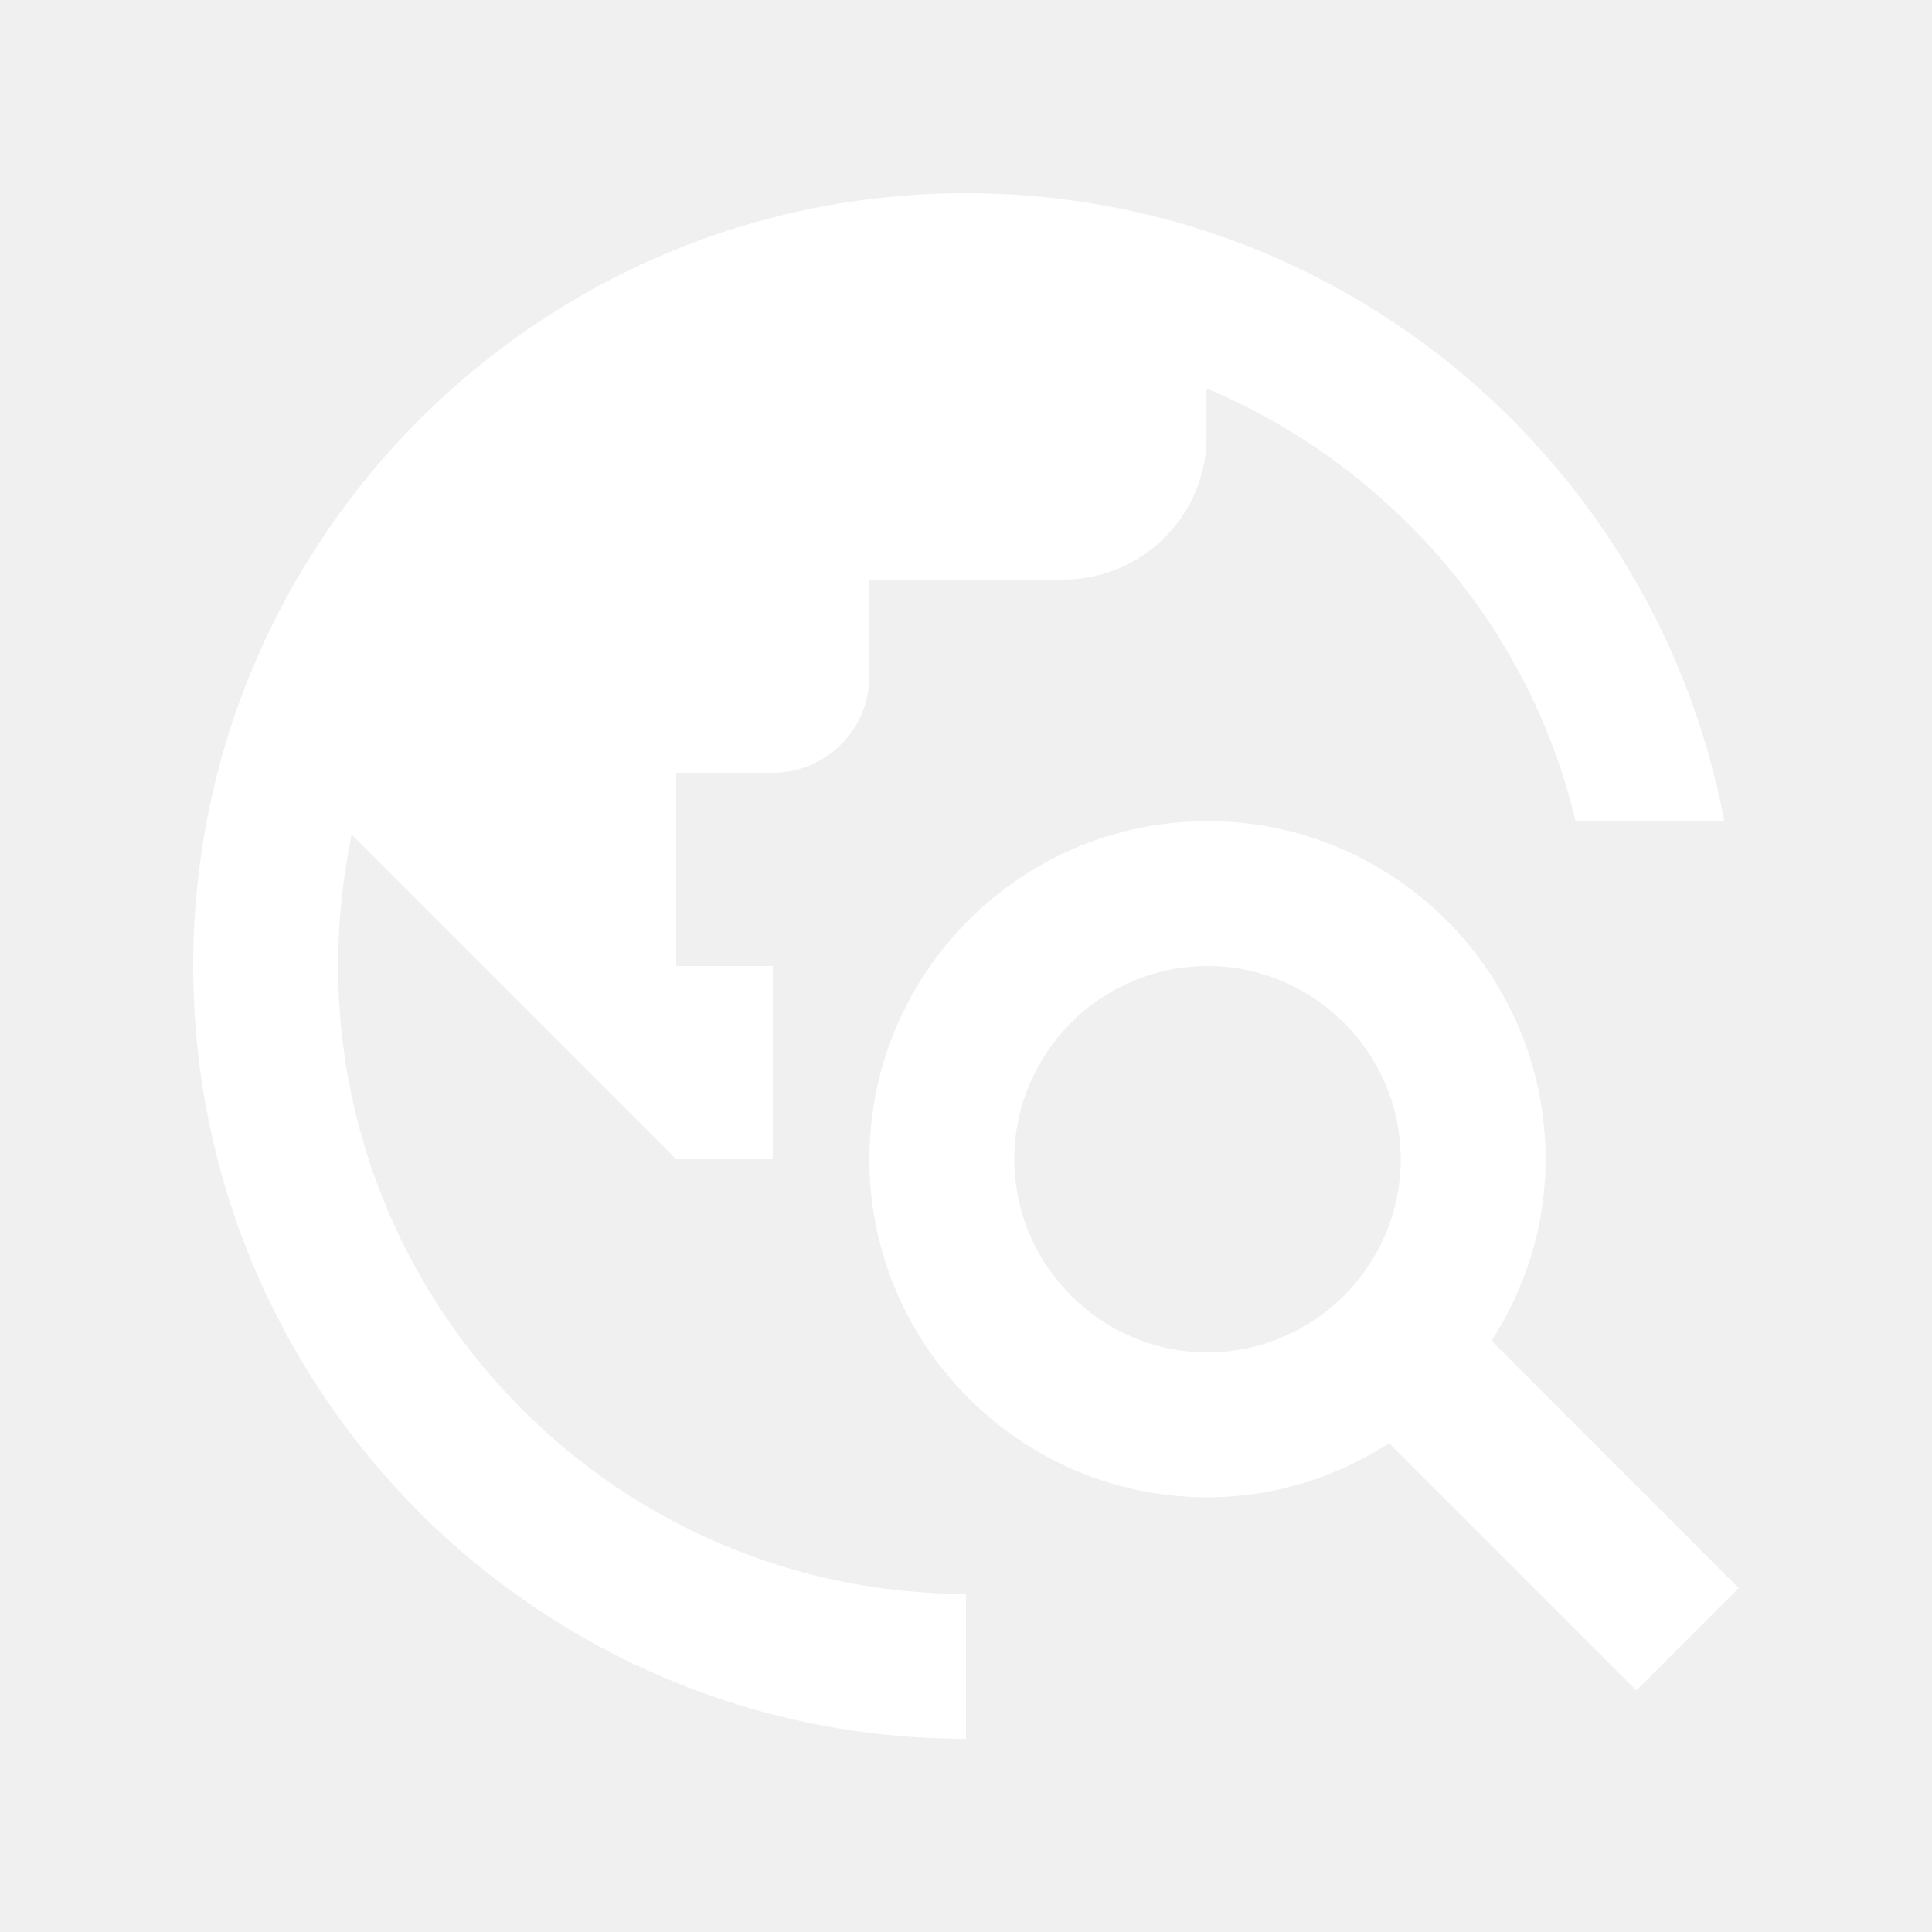
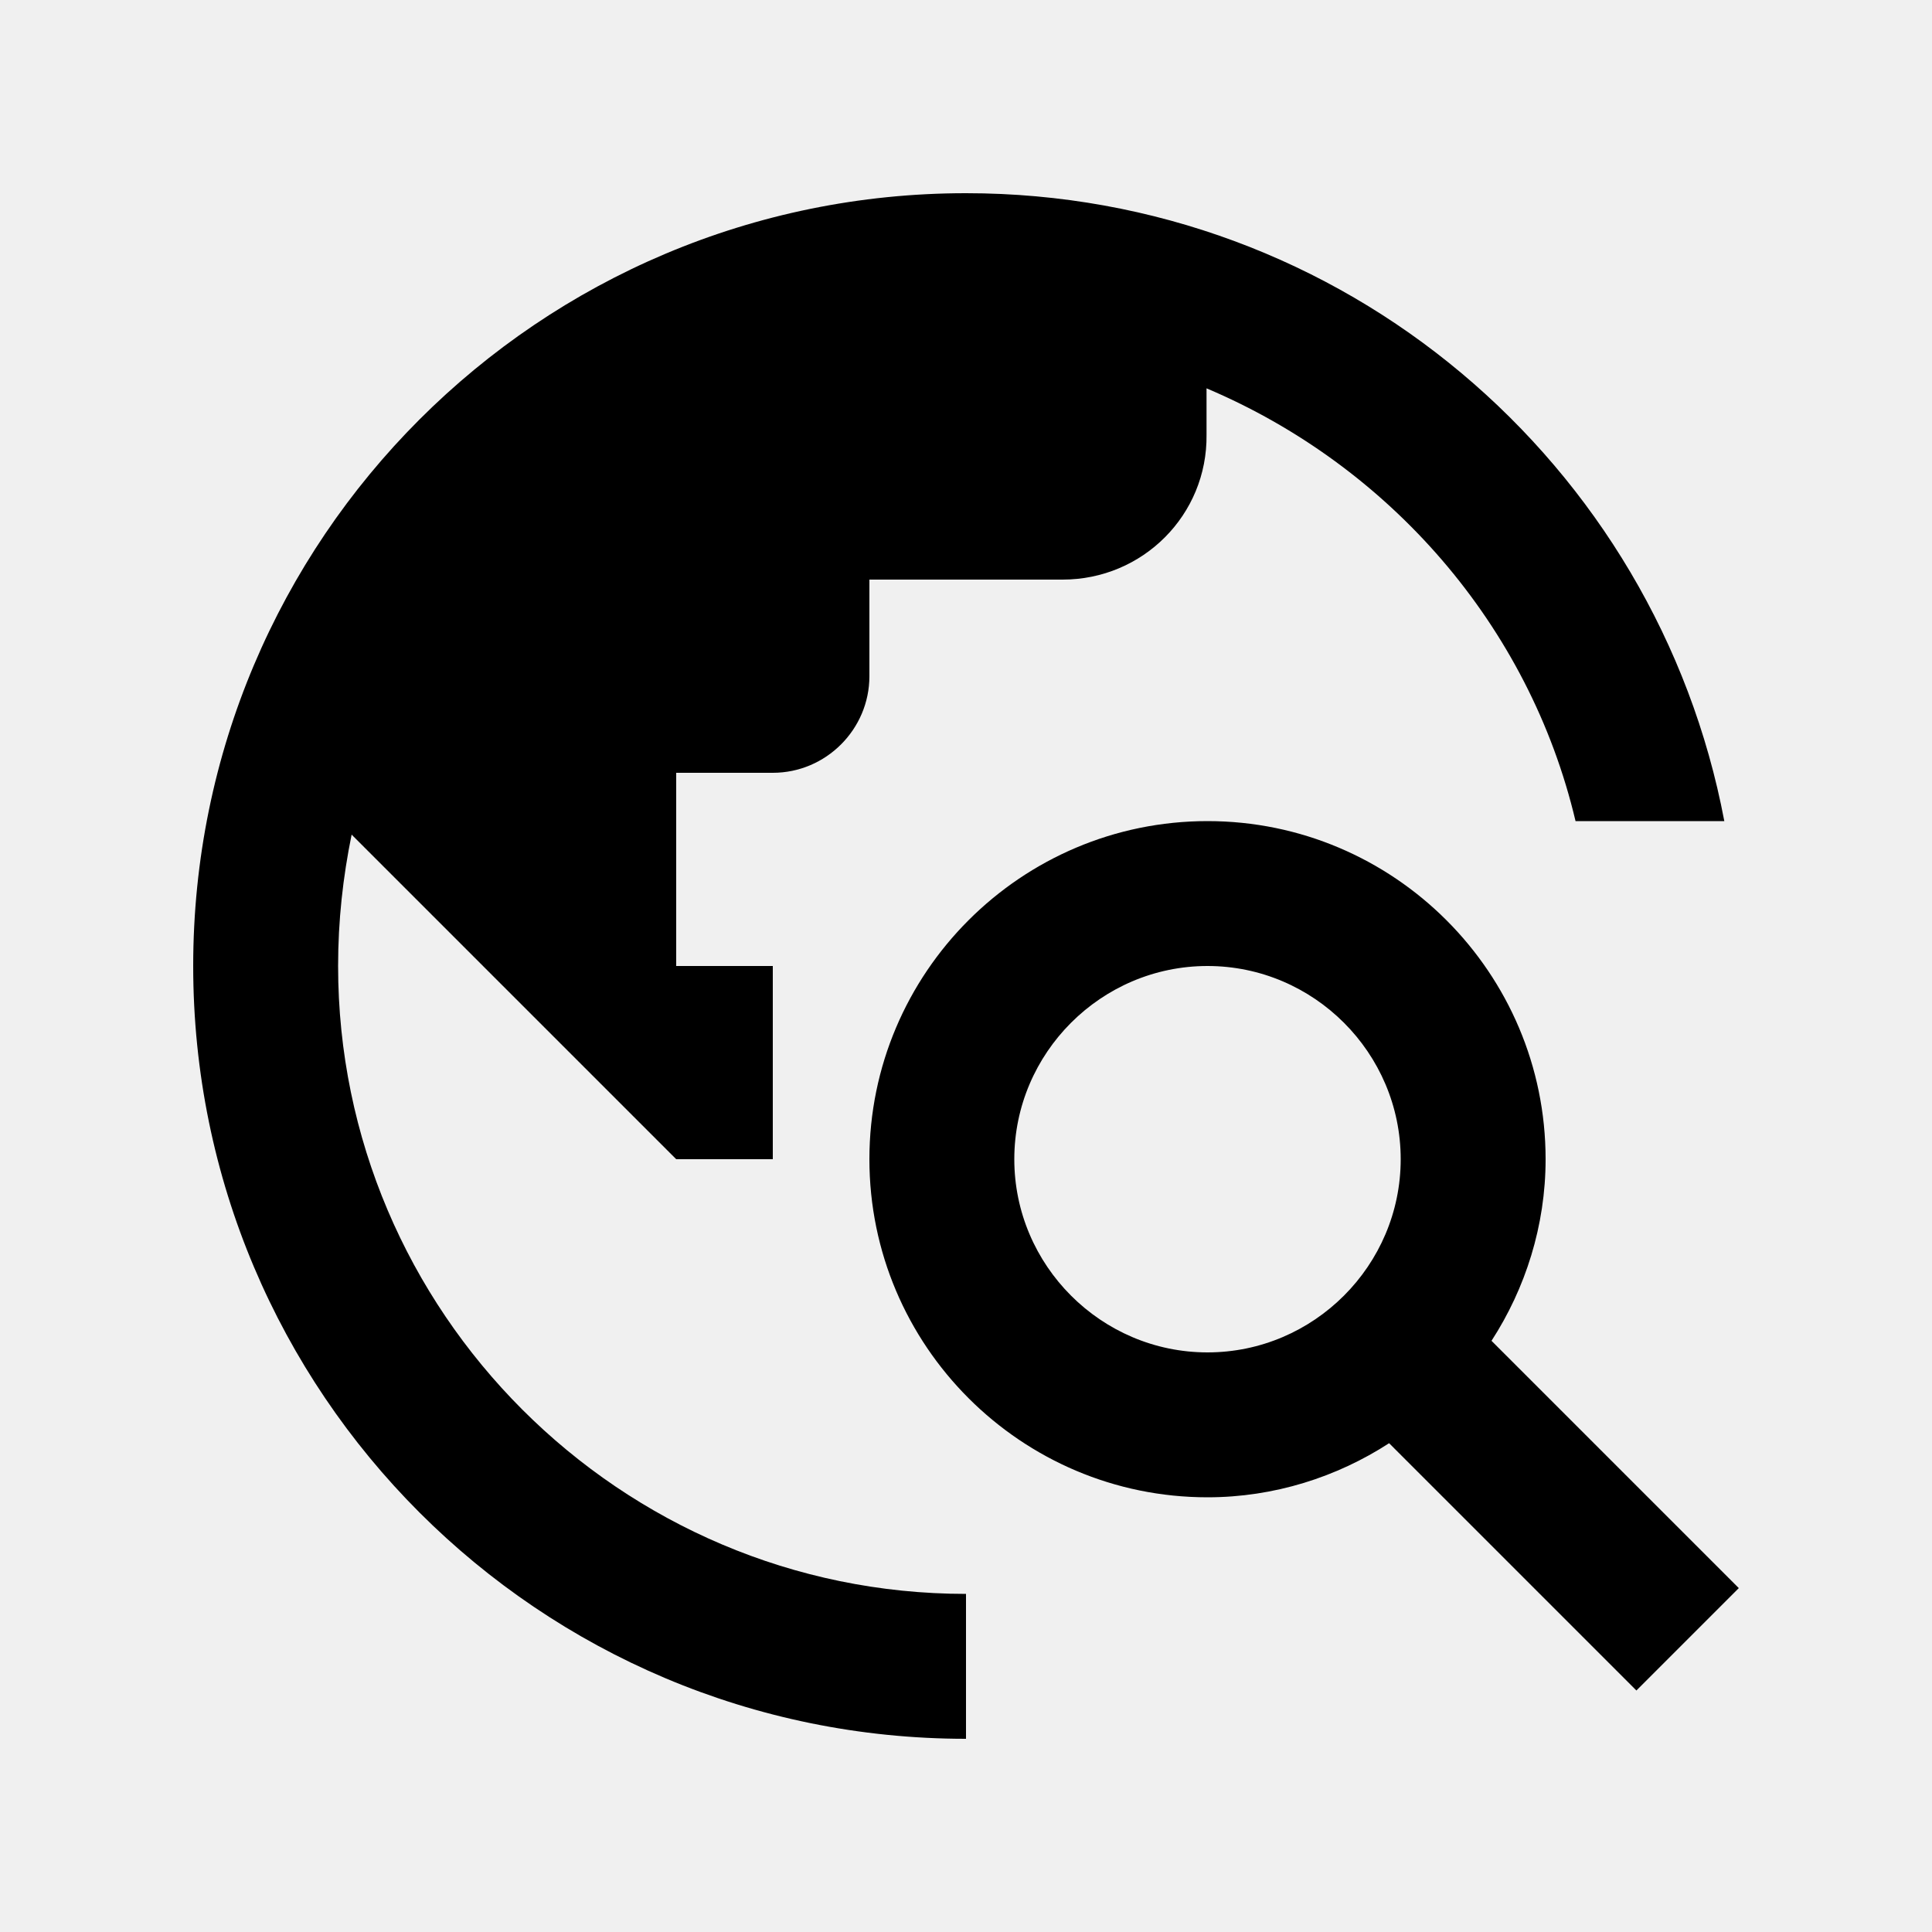
- <svg xmlns="http://www.w3.org/2000/svg" enable-background="new 0 0 20 20" height="48px" viewBox="0 0 20 20" width="48px" fill="#fff">
+ <svg xmlns="http://www.w3.org/2000/svg" enable-background="new 0 0 20 20" height="48px" viewBox="0 0 20 20" width="48px" fill="#000">
  <rect fill="none" height="20" width="20" />
  <path d="M17.85,8.5h-1.54c-0.48-2.03-1.93-3.68-3.82-4.48V4.5C12.5,5.33,11.83,6,11,6H9v1c0,0.55-0.45,1-1,1H7v2h1v2H7L3.64,8.64 C3.55,9.08,3.5,9.53,3.5,10c0,3.58,2.92,6.5,6.5,6.5V18c-4.42,0-8-3.58-8-8s3.58-8,8-8C13.91,2,17.15,4.8,17.85,8.5z M18,16.44 l-1.06,1.06l-2.56-2.56c-0.54,0.35-1.19,0.56-1.88,0.56C10.57,15.5,9,13.93,9,12s1.57-3.5,3.5-3.5S16,10.07,16,12 c0,0.69-0.21,1.34-0.56,1.88L18,16.44z M14.5,12c0-1.1-0.9-2-2-2s-2,0.9-2,2s0.9,2,2,2S14.5,13.1,14.5,12z" />
</svg>
